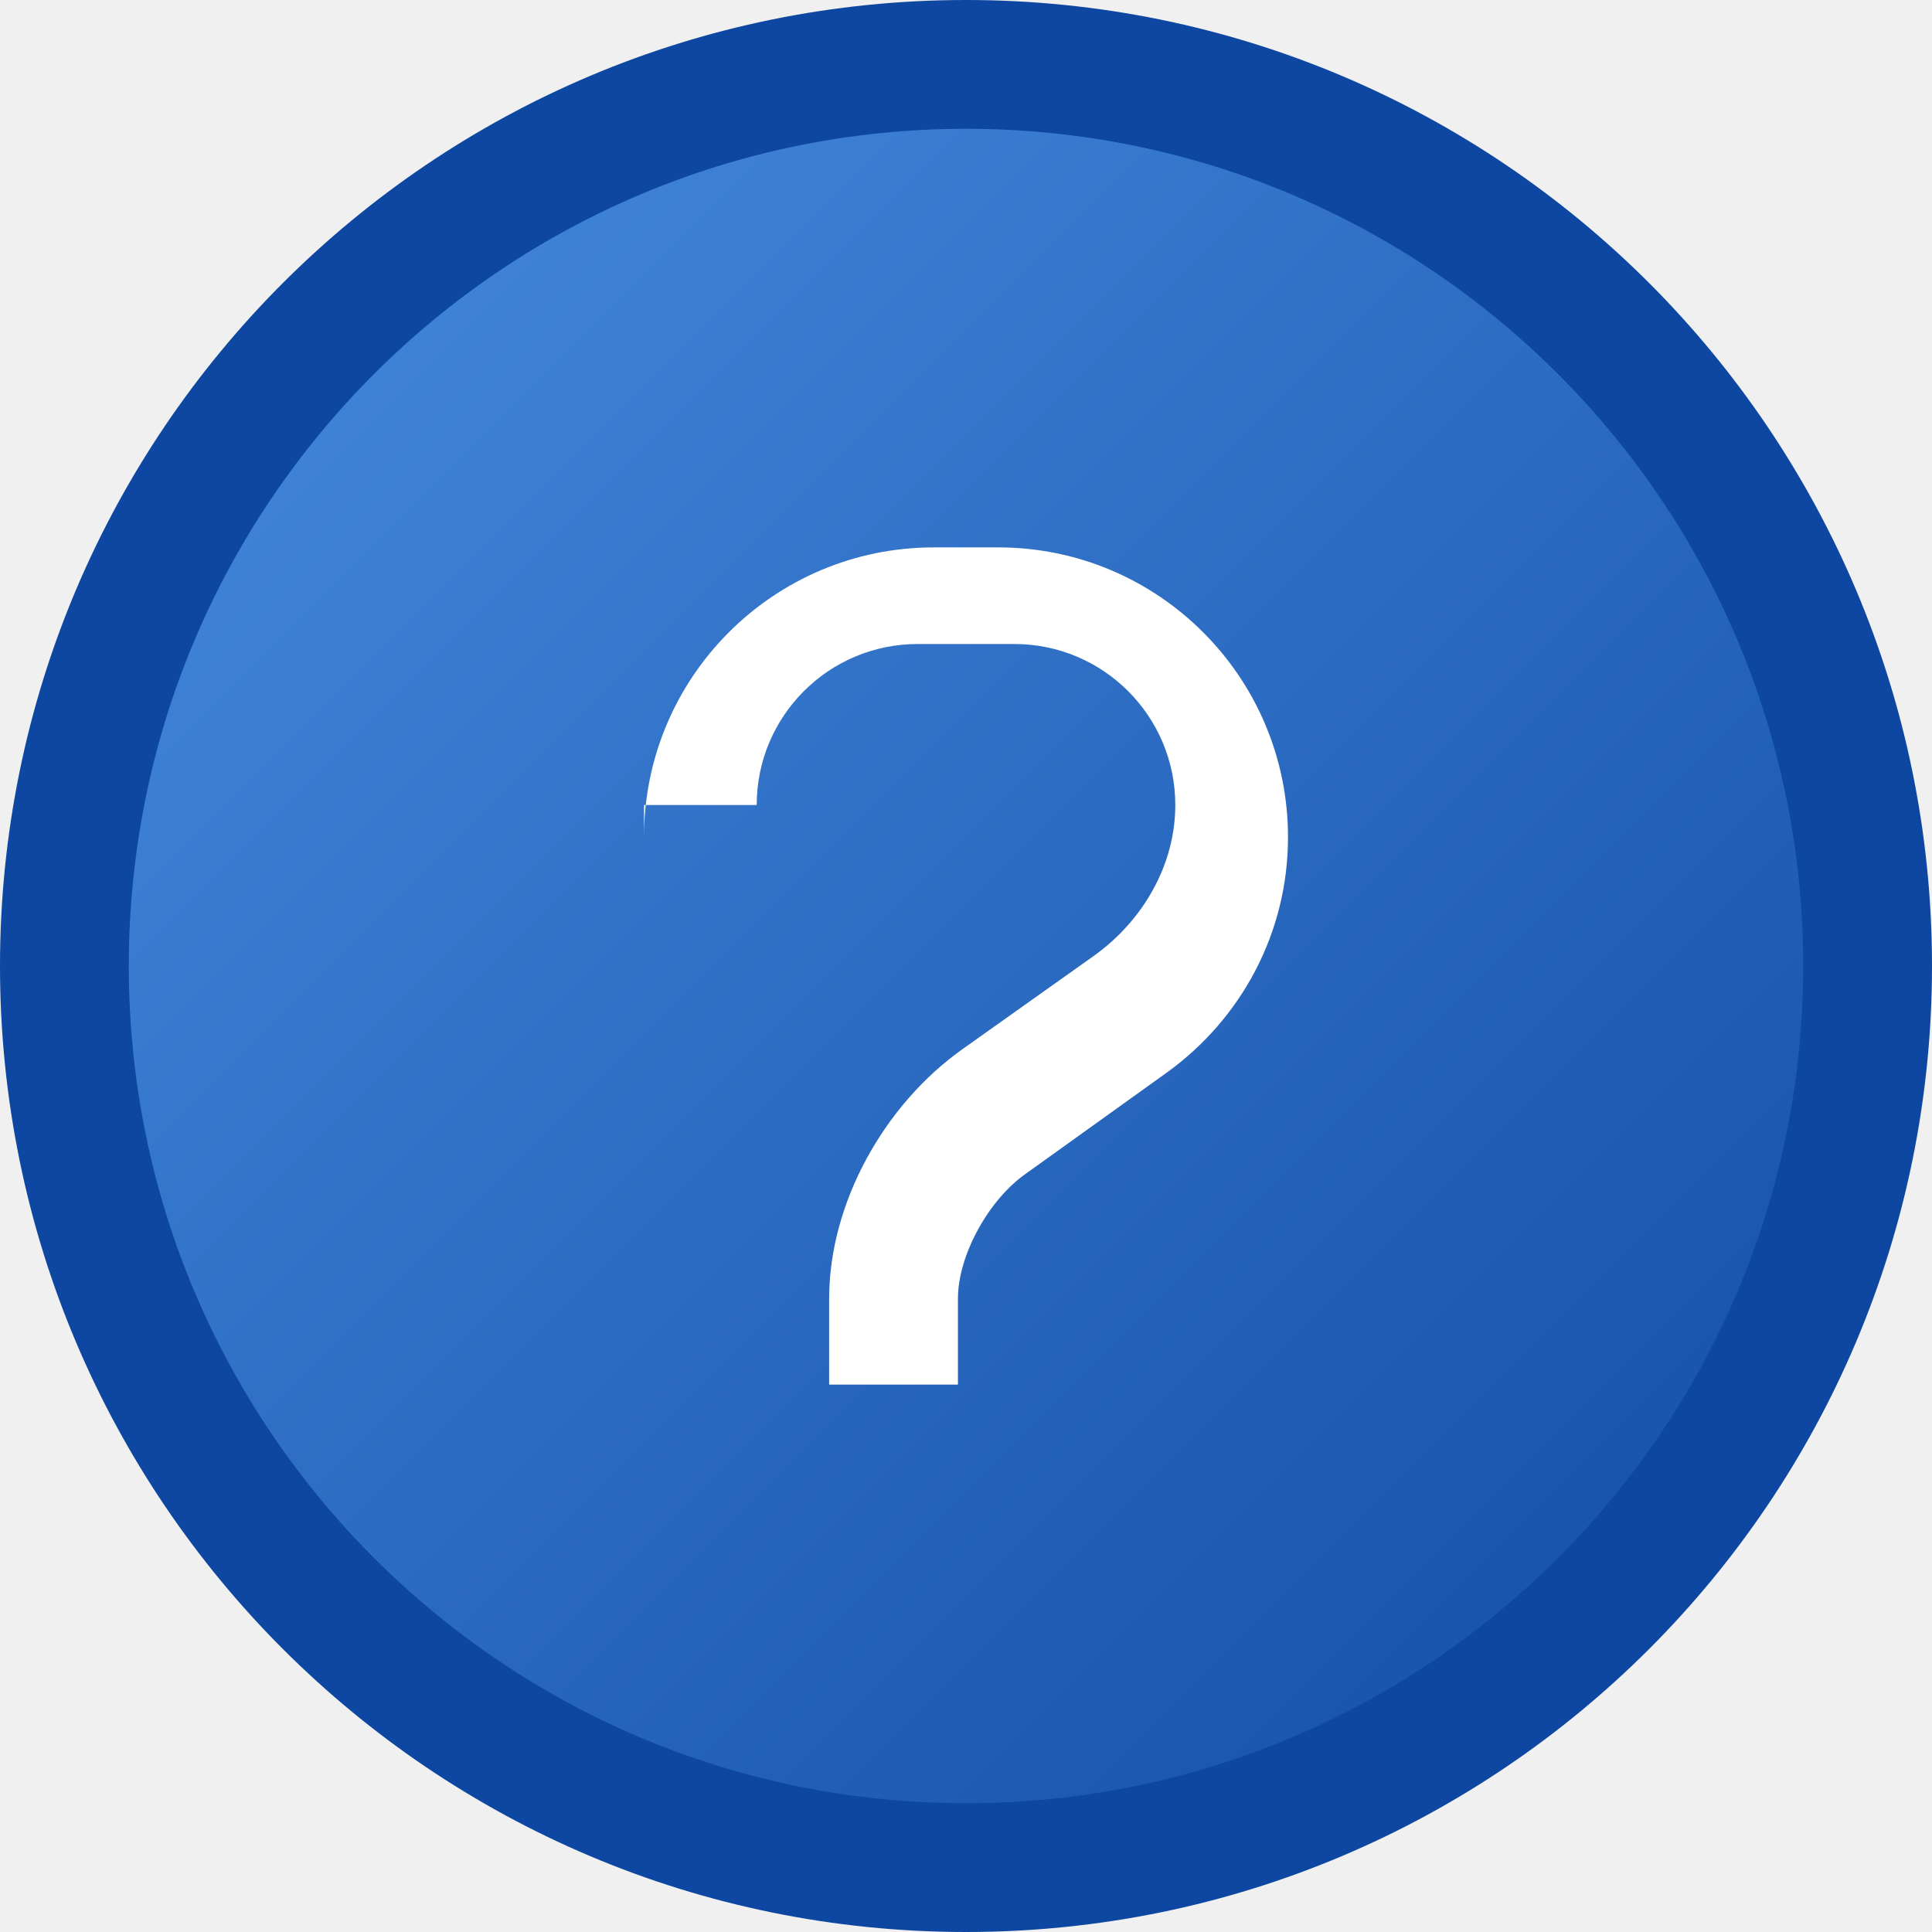
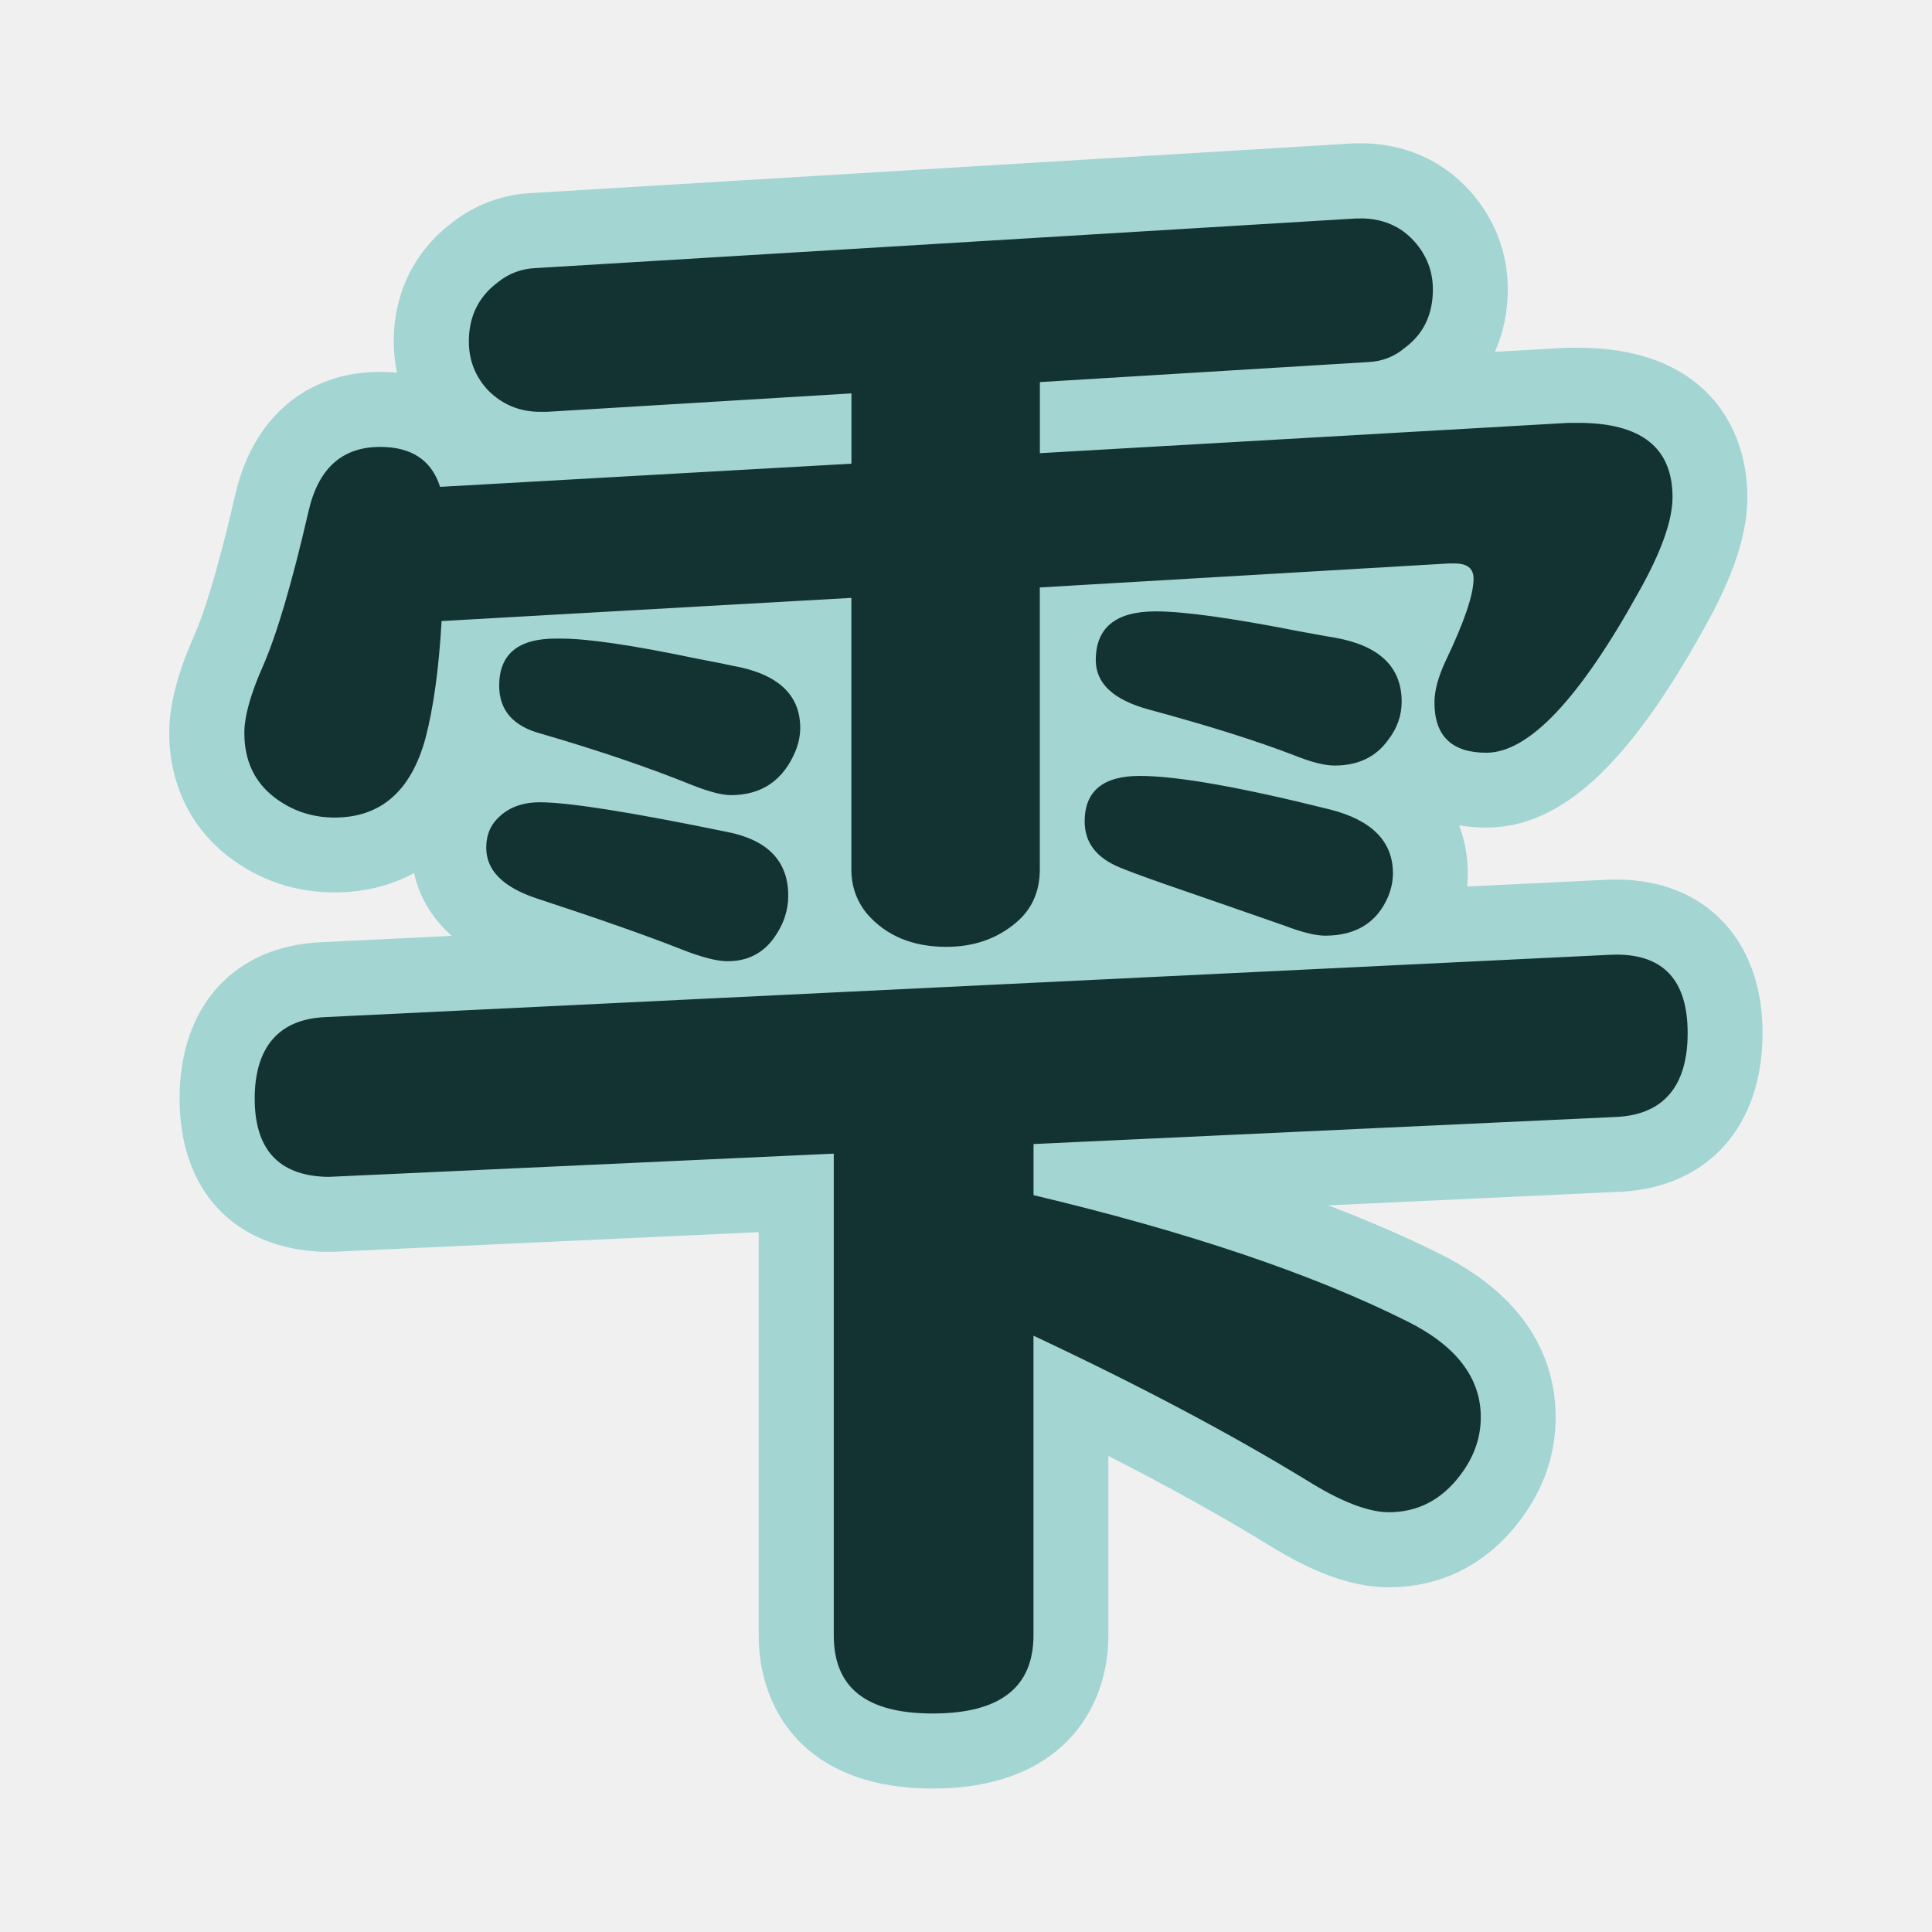
- <svg xmlns="http://www.w3.org/2000/svg" width="120" height="120" viewBox="0 0 120 120" fill="none">
+ <svg xmlns="http://www.w3.org/2000/svg" id="a" width="10cm" height="10cm" viewBox="0 0 283.46 283.46">
  <defs>
-     <linearGradient id="grad" x1="0" y1="0" x2="120" y2="120" gradientUnits="userSpaceOnUse">
-       <stop offset="0%" stop-color="#4A90E2" />
-       <stop offset="100%" stop-color="#0D47A1" />
-     </linearGradient>
+     <style>.b{fill:#133332;}.c{fill:#a3d5d3;}</style>
  </defs>
-   <circle cx="60" cy="60" r="56" stroke="#0D47A1" stroke-width="8" fill="url(#grad)" />
-   <path d="M40 52C40 42.058 48.058 34 58 34H62C71.941 34 80 42.058 80 52C80 57.954 77.093 63.27 72.5 66.6L63.707 72.907C61.439 74.498 59.5 77.931 59.5 80.657V86H51.5V80.657C51.5 74.696 54.944 68.592 59.793 65.157L67.961 59.355C70.965 57.199 73 53.756 73 50C73 44.477 68.523 40 63 40H57C51.477 40 47 44.477 47 50H40Z" fill="#FFFFFF" />
+   <path class="b" d="M136.87,256.92c-18.08,0-20.03-11.88-20.03-16.98v-64.91l-68.32,3.14h-.9c-10.01-.34-15.74-6.53-15.74-16.98s5.67-17,15.56-17.45l43.15-2.09c-3.85-1.37-8.42-2.93-13.67-4.65-9.62-3.26-11.05-9.3-11.05-12.61,0-2.68.8-5.14,2.31-7.1l.07-.08c1.5-1.87,4.05-4.04,8.11-4.75-3.73-1.36-6.36-3.76-7.67-6.9-.27,1.43-.57,2.78-.9,4.05-3.72,13.79-13.3,15.84-18.68,15.84-4.49,0-8.57-1.36-12.11-4.05-4.34-3.31-6.63-8.11-6.63-13.88,0-3.23,1.04-7.14,3.17-11.95,1.88-4.27,4.02-11.55,6.35-21.63,2.65-12.06,11.1-13.87,15.9-13.87,5.35,0,9.51,1.98,12.08,5.67l7.01-.39c-2.67-.73-5.1-2.15-7.15-4.2l-.15-.16c-2.79-3.03-4.27-6.79-4.27-10.88,0-5.37,2.19-9.86,6.34-13.01,2.54-2.03,5.48-3.13,8.73-3.26l120.35-7.27h.87c4.83,0,9,1.81,12.06,5.23,2.73,3.09,4.1,6.68,4.1,10.7,0,5.35-2.14,9.79-6.18,12.86-1.48,1.23-3.11,2.12-4.89,2.66l25.33-1.45h1.56c17.44,0,19.33,11.47,19.33,16.4,0,4.45-1.88,9.93-5.75,16.77-9.92,17.88-18.53,26.23-27.05,26.23-4.35,0-7.81-1.43-10.08-3.98-1.34,1.81-2.98,3.21-4.88,4.19,5.73,3.57,6.75,8.75,6.75,11.98,0,1.79-.37,3.62-1.1,5.44l-.05.12c-.35.81-.74,1.56-1.18,2.27l28.32-1.37c.44-.02.88-.03,1.3-.03,9.99,0,15.95,6.36,15.95,17.01s-5.65,17.24-15.5,17.8l-73.65,3.43c18.02,4.81,33.11,10.23,44.98,16.16,11.42,5.71,13.82,13.47,13.82,18.98,0,4.27-1.41,8.27-4.18,11.9-3.75,4.93-8.87,7.55-14.8,7.55-4.14,0-9.04-1.81-14.99-5.52-9.06-5.53-19.69-11.29-31.66-17.14v35.21c0,5.11-1.97,16.98-20.27,16.98ZM120.89,134.3c-.4,2.09-1.23,4.1-2.5,6l7.01-.34c-.81-.66-1.56-1.4-2.28-2.21l-.09-.11c-.87-1.05-1.59-2.16-2.15-3.33ZM157.93,129.84c-.44,3.39-1.88,6.36-4.23,8.74l22.83-1.11c-2.62-.91-5.03-1.74-7.22-2.5-3.27-1.15-5.55-1.99-6.99-2.58-1.8-.72-3.24-1.6-4.39-2.56ZM115.58,119.91c1.62,1.19,2.91,2.65,3.84,4.33v-7.81c-1.1,1.42-2.39,2.58-3.84,3.48ZM158.07,110.96c1.6-1.21,3.69-2.08,6.35-2.44-2.95-1.15-4.97-2.63-6.35-4.2v6.64ZM113.97,93.84c2.38,1,4.14,2.28,5.45,3.67v-3.98l-5.45.31ZM200.05,88.91c3.53,1.09,5.95,2.75,7.61,4.59,1.03-2.21,1.71-3.89,2.16-5.16l-9.77.57Z" />
+   <path class="c" d="M199.56,32.04c3.28,0,5.94,1.13,7.97,3.4,1.8,2.03,2.7,4.38,2.7,7.03,0,3.67-1.37,6.52-4.1,8.55-1.56,1.33-3.4,2.03-5.51,2.11l-48.05,2.93v10.43l77.58-4.45h1.41c9.22,0,13.83,3.63,13.83,10.9,0,3.44-1.68,8.13-5.04,14.06-8.67,15.63-16.09,23.44-22.27,23.44-5.08,0-7.62-2.46-7.62-7.38,0-1.72.55-3.75,1.64-6.09,2.73-5.7,4.1-9.73,4.1-12.07,0-1.49-.92-2.23-2.77-2.23-.09,0-.18,0-.28,0h-.59l-60,3.52v41.37c0,3.2-1.13,5.78-3.4,7.73-2.81,2.42-6.25,3.63-10.31,3.63-4.92,0-8.79-1.6-11.6-4.8-1.56-1.88-2.34-4.06-2.34-6.56v-39.84l-60.12,3.4c-.39,6.88-1.17,12.58-2.34,17.11-2.11,7.81-6.56,11.72-13.36,11.72-3.28,0-6.21-.98-8.79-2.93-2.97-2.27-4.45-5.43-4.45-9.49,0-2.42.9-5.66,2.7-9.73,2.03-4.61,4.26-12.15,6.68-22.62,1.41-6.41,4.92-9.61,10.55-9.61,4.61,0,7.54,1.95,8.79,5.86l60.35-3.4v-10.31l-44.65,2.7h-1.05c-2.97,0-5.51-1.05-7.62-3.16-1.88-2.03-2.81-4.41-2.81-7.15,0-3.67,1.41-6.56,4.22-8.67,1.64-1.33,3.52-2.03,5.62-2.11l120.23-7.27h.7M169.56,89.7c4.14,0,11.17.98,21.09,2.93,2.97.55,4.73.86,5.27.94,6.48,1.17,9.73,4.3,9.73,9.38,0,2.03-.66,3.91-1.99,5.62-1.8,2.5-4.41,3.75-7.85,3.75-1.48,0-3.48-.51-5.98-1.52-5.47-2.11-12.54-4.34-21.21-6.68-5.23-1.41-7.85-3.83-7.85-7.27,0-4.76,2.93-7.15,8.79-7.15M82.26,93.69c3.98,0,10.62.98,19.92,2.93,2.89.55,4.65.9,5.27,1.05,6.64,1.17,9.96,4.22,9.96,9.14,0,1.09-.23,2.23-.7,3.4-1.8,4.3-4.96,6.45-9.49,6.45-1.25,0-3.09-.47-5.51-1.41-6.56-2.66-14.02-5.19-22.38-7.62-4.06-1.09-6.09-3.44-6.09-7.03,0-4.61,2.77-6.91,8.32-6.91h.7M167.22,113.84c5.47,0,14.77,1.64,27.89,4.92,6.17,1.56,9.26,4.69,9.26,9.38,0,1.09-.23,2.23-.7,3.4-1.64,3.83-4.73,5.74-9.26,5.74-1.41,0-3.44-.51-6.09-1.52-6.72-2.34-12.46-4.34-17.23-5.98-3.12-1.09-5.35-1.91-6.68-2.46-3.52-1.41-5.27-3.67-5.27-6.8,0-4.45,2.7-6.68,8.09-6.68M79.21,117.71c4.22,0,13.36,1.45,27.42,4.34,6.02,1.17,9.02,4.3,9.02,9.37,0,2.19-.7,4.26-2.11,6.21-1.64,2.27-3.91,3.4-6.8,3.4-1.56,0-3.83-.59-6.8-1.76-4.92-1.95-12.03-4.45-21.33-7.5-4.84-1.64-7.27-4.1-7.27-7.38,0-1.48.39-2.73,1.17-3.75,1.56-1.95,3.79-2.93,6.68-2.93M237.16,140.06c6.97,0,10.45,3.84,10.45,11.51s-3.44,11.91-10.31,12.3l-85.66,3.98v7.5c22.66,5.39,40.94,11.56,54.84,18.52,7.19,3.59,10.78,8.28,10.78,14.06,0,3.05-1.02,5.9-3.05,8.55-2.73,3.59-6.21,5.39-10.43,5.39-3.05,0-7.07-1.56-12.07-4.69-11.25-6.87-24.61-13.95-40.08-21.21v43.95c0,7.66-4.92,11.48-14.77,11.48s-14.53-3.83-14.53-11.48v-70.66l-73.94,3.4h-.59c-6.95-.23-10.43-4.06-10.43-11.48s3.44-11.64,10.31-11.95l188.44-9.14c.35-.02.7-.03,1.04-.03M199.56,21.04h-1.04l-.33.02-120.13,7.26c-4.34.19-8.42,1.72-11.83,4.42-5.46,4.17-8.46,10.32-8.46,17.35,0,1.57.16,3.11.48,4.59-.81-.08-1.64-.12-2.49-.12-10.8,0-18.75,6.8-21.28,18.19-2.8,12.11-4.82,17.89-6.02,20.6-2.44,5.51-3.63,10.15-3.63,14.16,0,7.44,3.12,13.92,8.78,18.24,4.55,3.45,9.74,5.18,15.46,5.18,4.35,0,8.28-.98,11.68-2.84.62,2.78,2.12,6.21,5.53,9.22l-19.15.93c-12.8.58-20.78,9.37-20.78,22.94s8.07,22.04,21.06,22.48h.19s.19,0,.19,0h1.09s62.44-2.88,62.44-2.88v59.15c0,10.87,6.71,22.48,25.53,22.48s25.77-11.61,25.77-22.48v-26.32c8.61,4.4,16.41,8.73,23.3,12.94,6.92,4.32,12.59,6.33,17.85,6.33,7.71,0,14.34-3.36,19.18-9.73,3.51-4.58,5.29-9.71,5.29-15.22,0-7.06-2.93-16.93-16.86-23.9-4.97-2.49-10.48-4.88-16.51-7.18l42.92-2h.06s.06,0,.06,0c12.76-.73,20.69-9.65,20.69-23.29s-8.42-22.51-21.45-22.51c-.52,0-1.06.01-1.6.04l-20.3.98c.07-.65.1-1.3.1-1.95,0-1.69-.22-4.26-1.26-7.03,1.26.22,2.59.33,3.97.33,10.87,0,20.7-8.96,31.86-29.05,4.4-7.78,6.45-13.96,6.45-19.45,0-10.59-6.52-21.9-24.83-21.9h-1.72l-.31.02-10.19.58c1.25-2.78,1.9-5.87,1.9-9.17,0-5.33-1.89-10.28-5.45-14.32l-.03-.03-.03-.03c-4.14-4.61-9.73-7.05-16.16-7.05h0Z" />
</svg>
